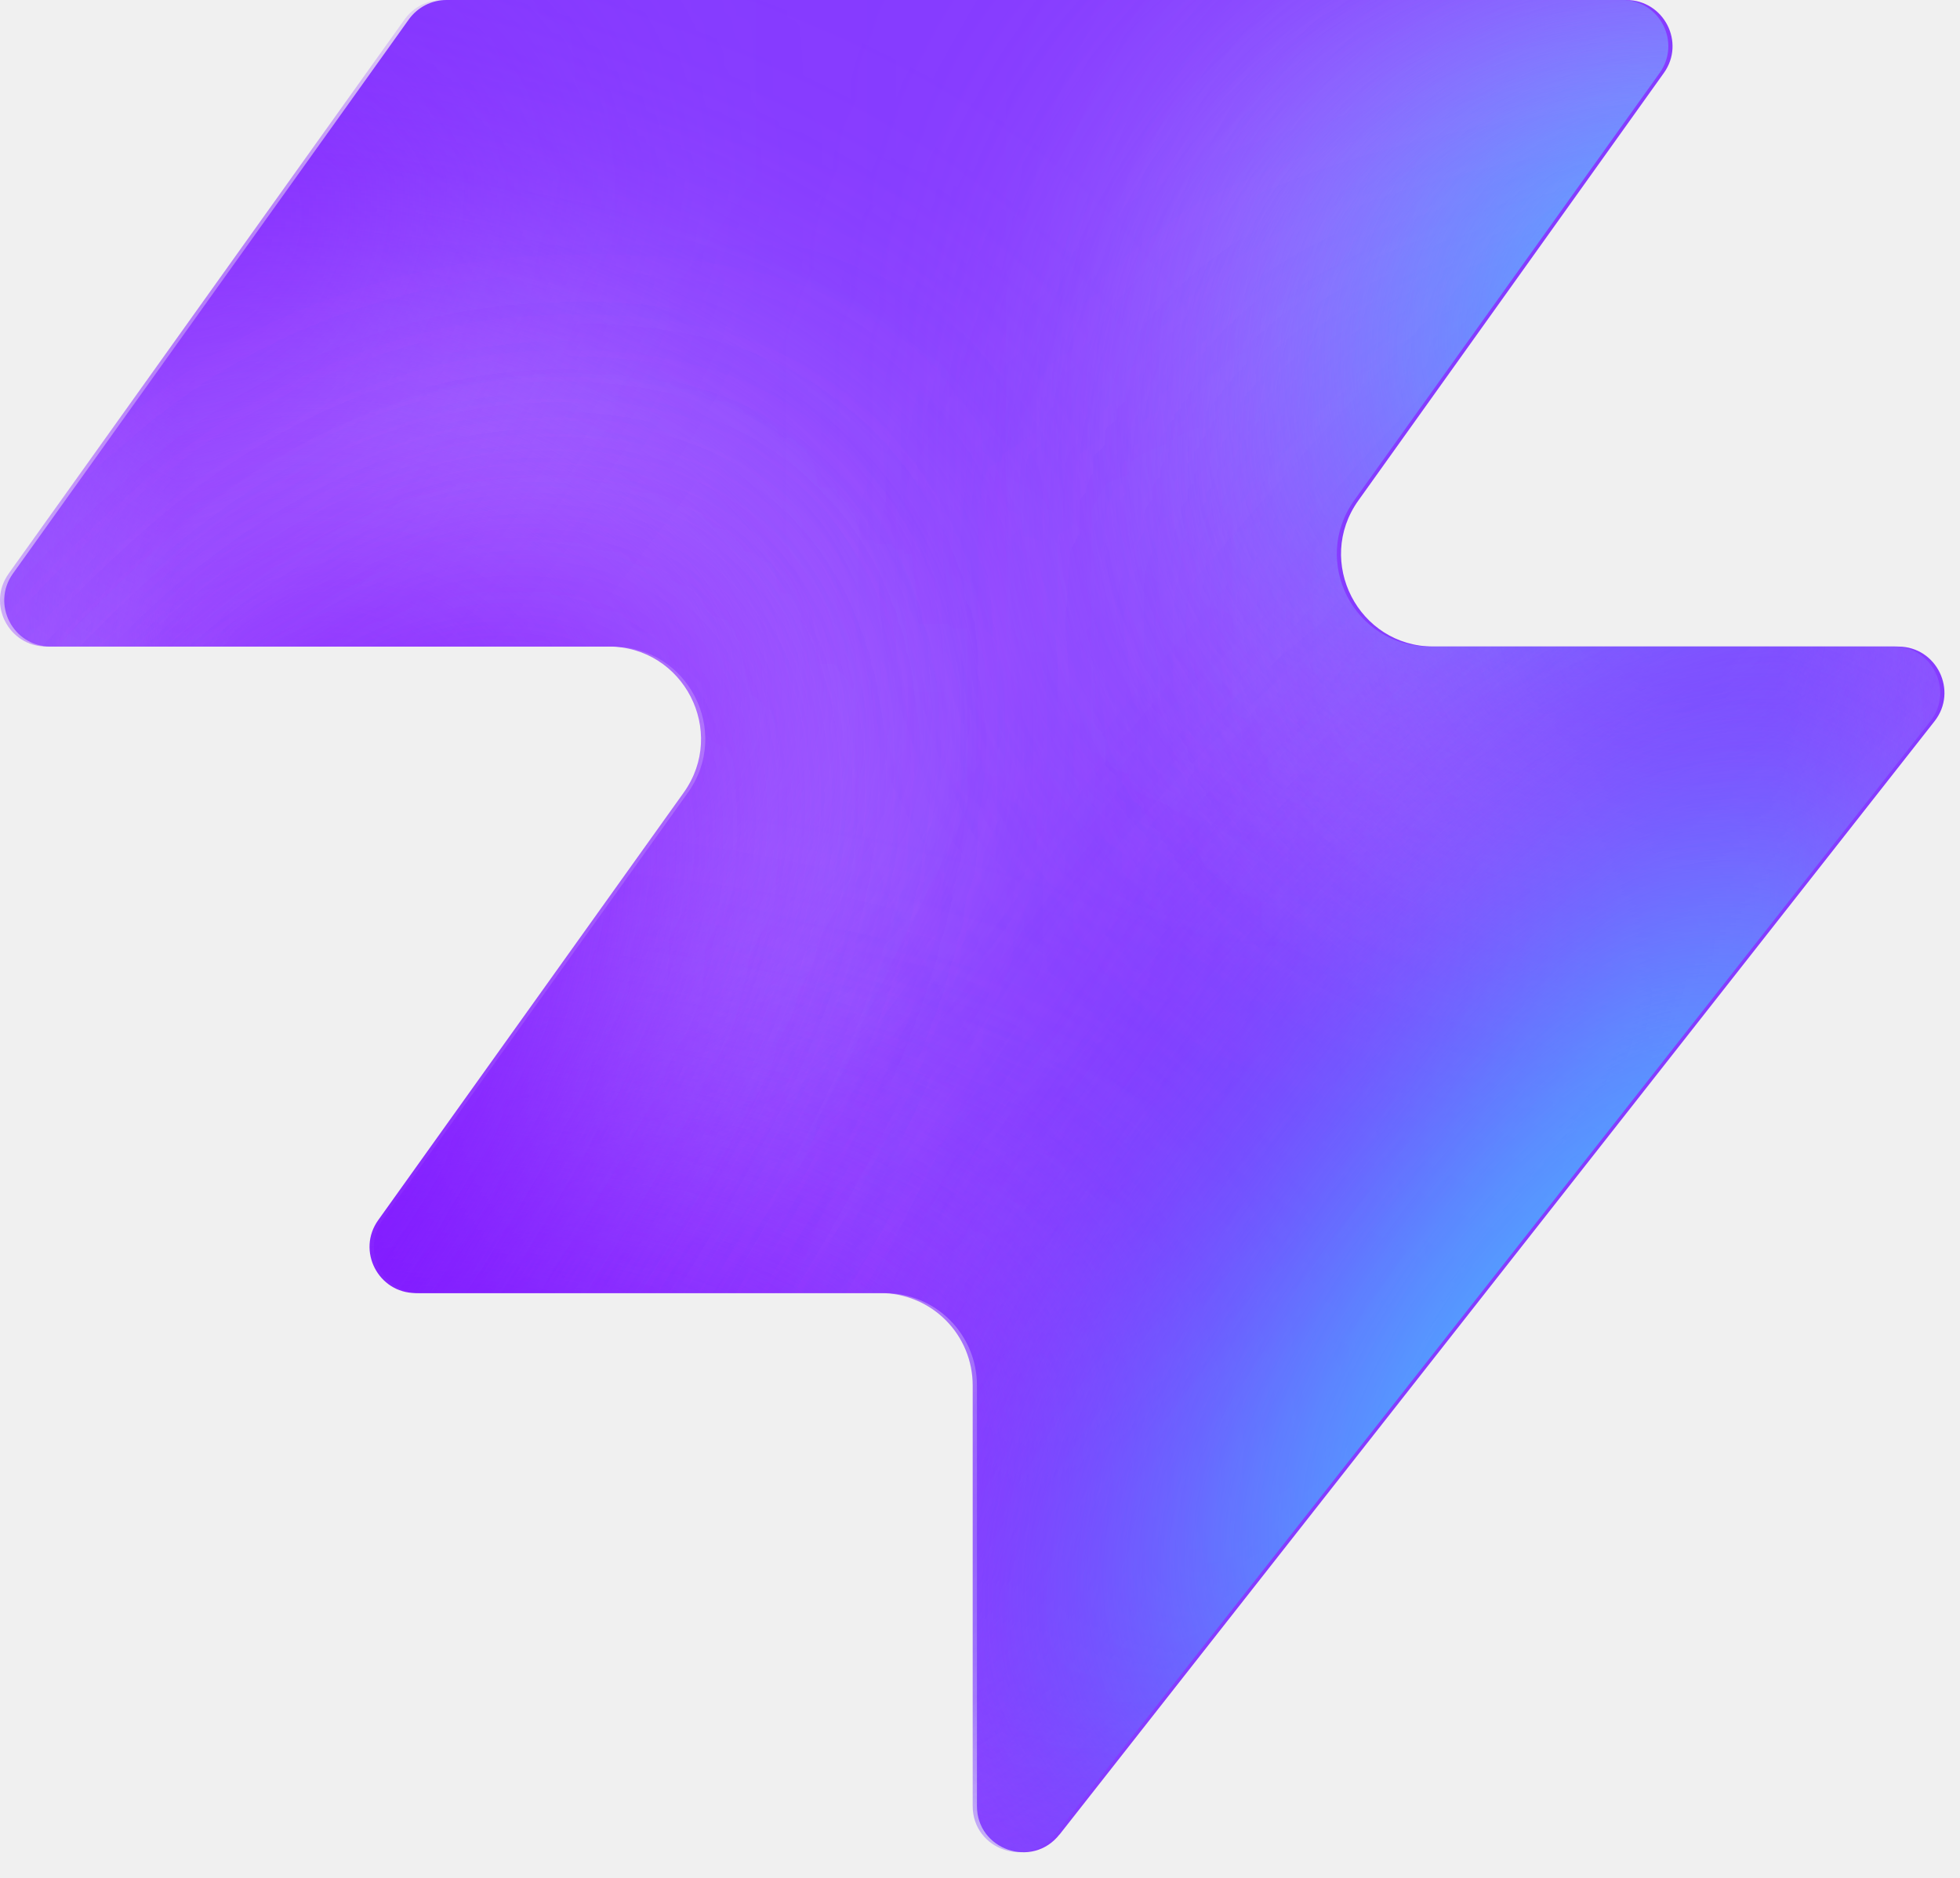
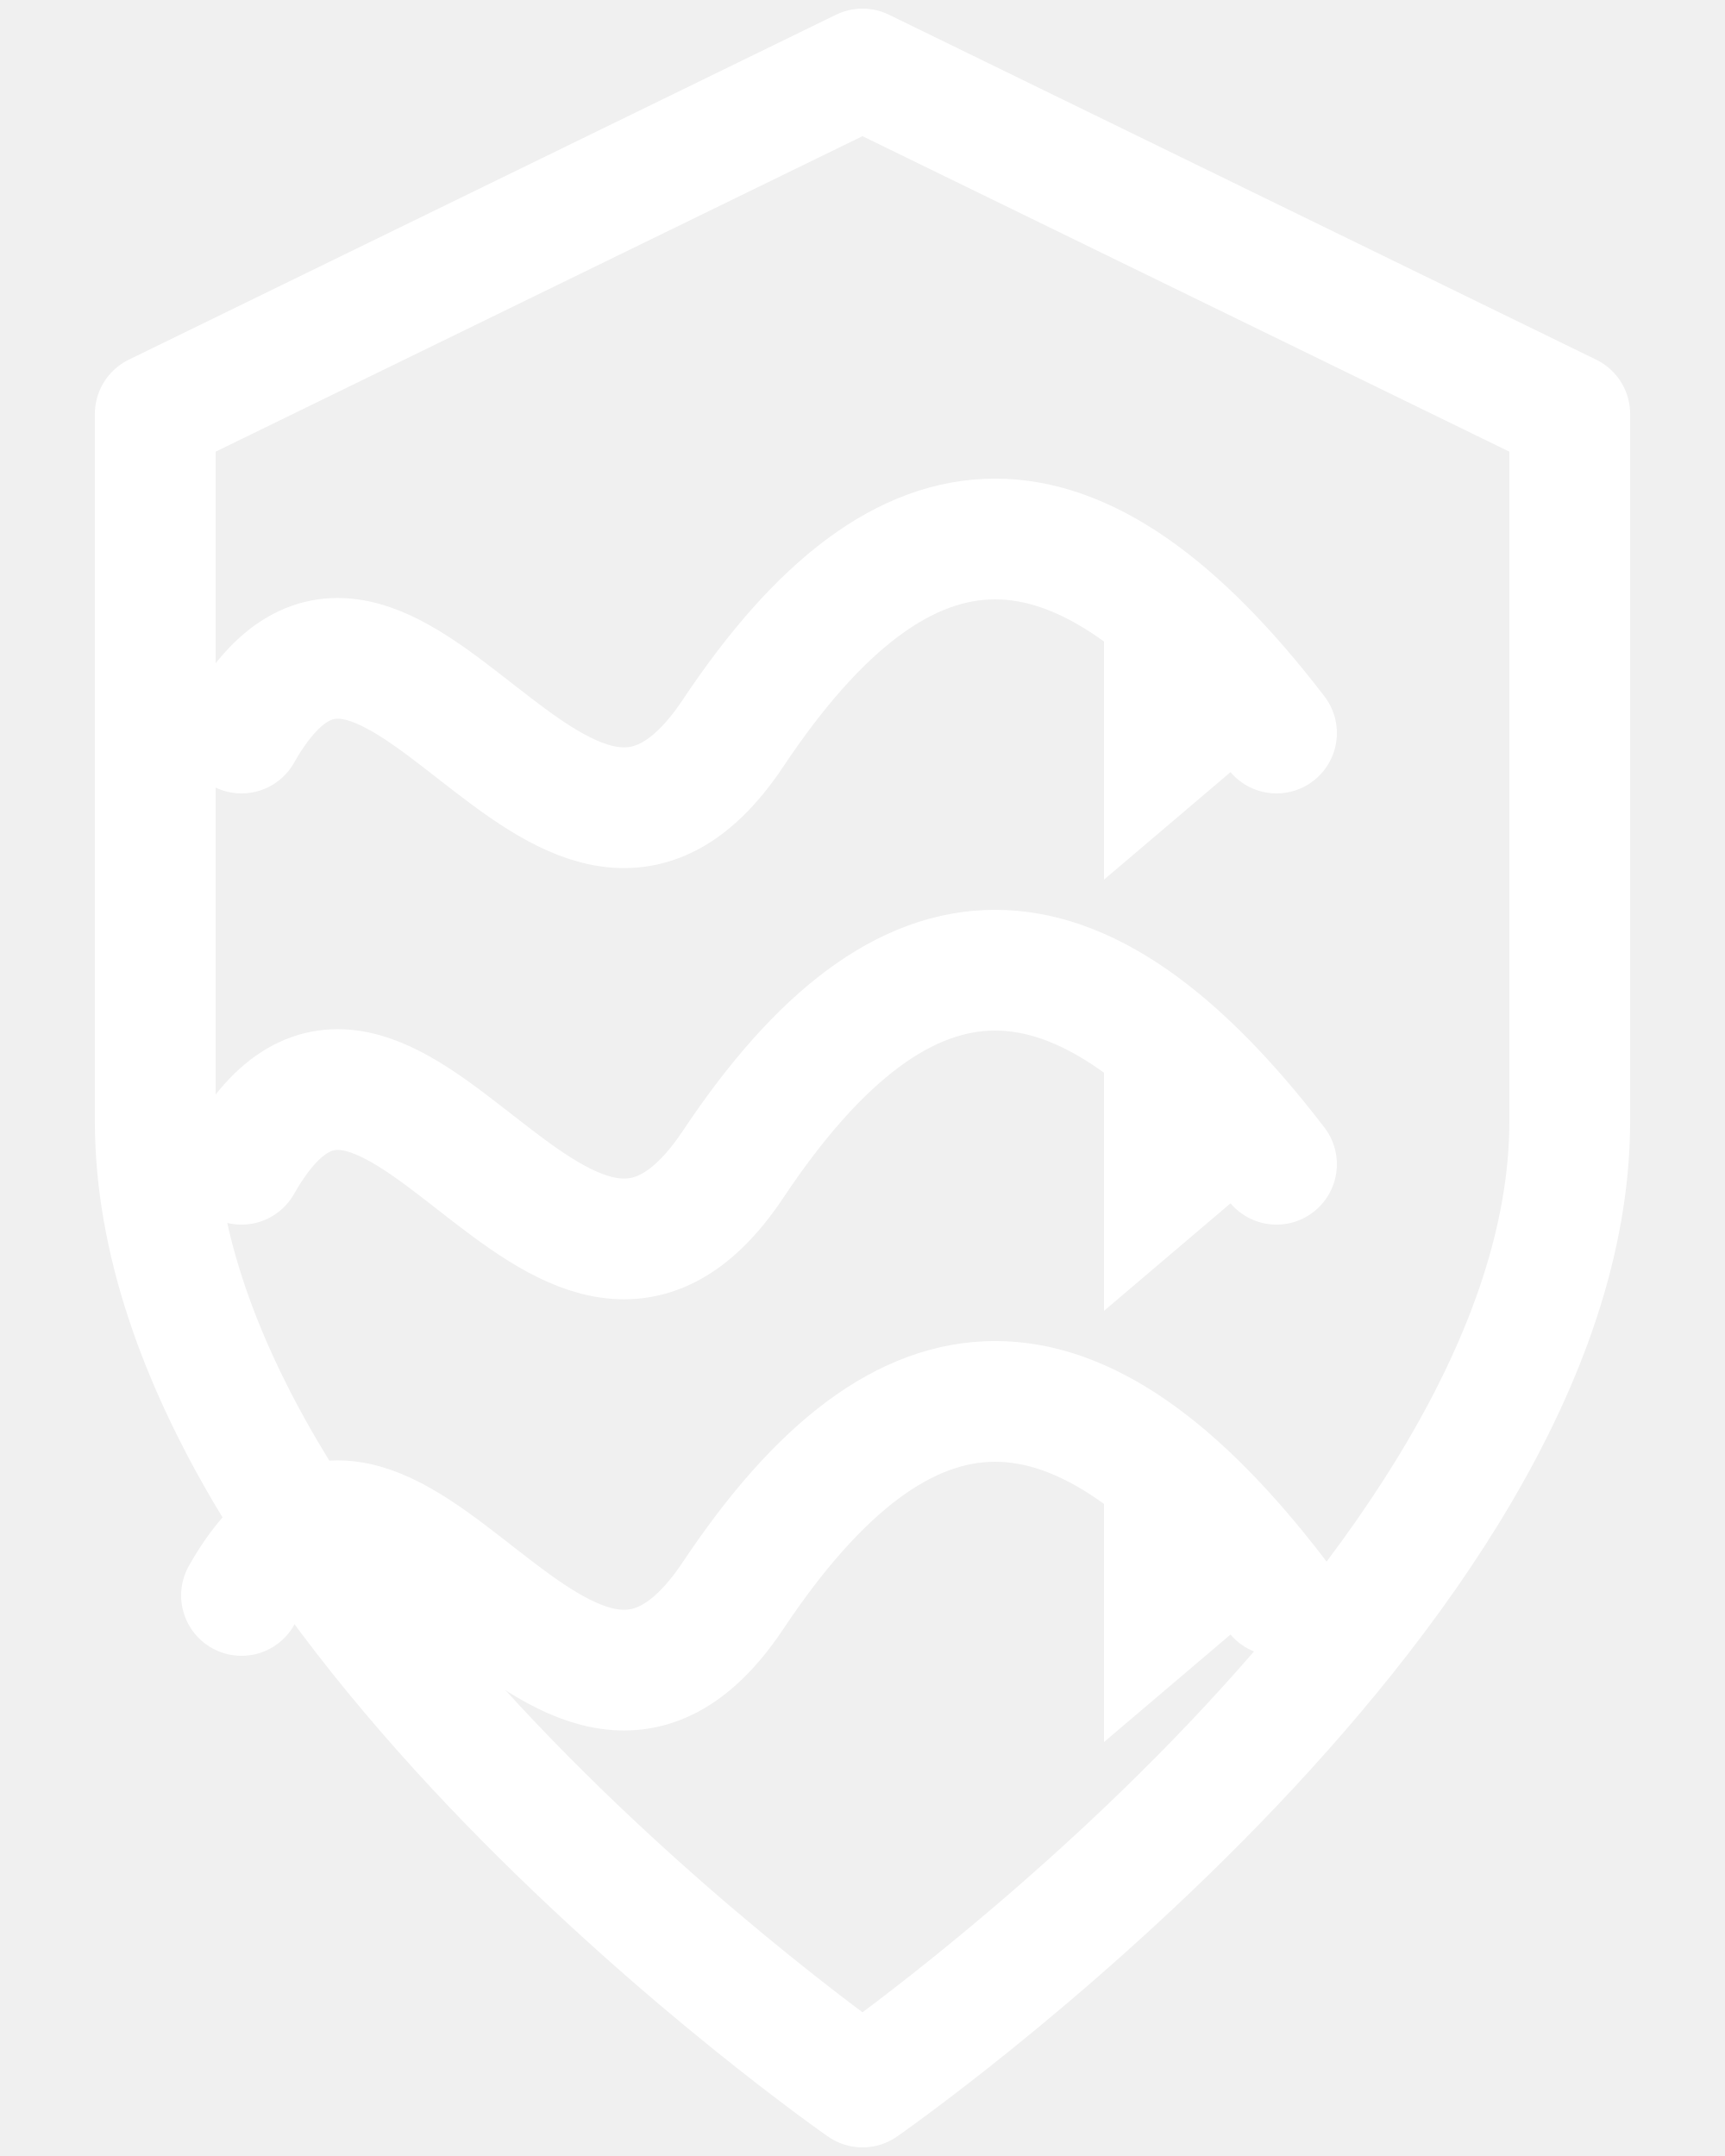
- <svg xmlns="http://www.w3.org/2000/svg" width="48" height="46" fill="none" viewBox="0 0 48 46">
-   <path fill="#863bff" d="M25.946 44.938c-.664.845-2.021.375-2.021-.698V33.937a2.26 2.26 0 0 0-2.262-2.262H10.287c-.92 0-1.456-1.04-.92-1.788l7.48-10.471c1.07-1.497 0-3.578-1.842-3.578H1.237c-.92 0-1.456-1.04-.92-1.788L10.013.474c.214-.297.556-.474.92-.474h28.894c.92 0 1.456 1.04.92 1.788l-7.48 10.471c-1.07 1.498 0 3.579 1.842 3.579h11.377c.943 0 1.473 1.088.89 1.83L25.947 44.94z" style="fill:#863bff;fill:color(display-p3 .525 .23 1);fill-opacity:1" />
-   <mask id="a" width="48" height="46" x="0" y="0" maskUnits="userSpaceOnUse" style="mask-type:alpha">
-     <path fill="#000" d="M25.842 44.938c-.664.844-2.021.375-2.021-.698V33.937a2.26 2.26 0 0 0-2.262-2.262H10.183c-.92 0-1.456-1.04-.92-1.788l7.48-10.471c1.07-1.498 0-3.579-1.842-3.579H1.133c-.92 0-1.456-1.04-.92-1.787L9.91.473c.214-.297.556-.474.92-.474h28.894c.92 0 1.456 1.04.92 1.788l-7.48 10.471c-1.07 1.498 0 3.578 1.842 3.578h11.377c.943 0 1.473 1.088.89 1.832L25.843 44.94z" style="fill:#000;fill-opacity:1" />
-   </mask>
-   <g mask="url(#a)">
-     <g filter="url(#b)">
-       <ellipse cx="5.508" cy="14.704" fill="#ede6ff" rx="5.508" ry="14.704" style="fill:#ede6ff;fill:color(display-p3 .927 .903 1);fill-opacity:1" transform="matrix(.00324 1 1 -.00324 -4.47 31.516)" />
-     </g>
-     <g filter="url(#c)">
-       <ellipse cx="10.399" cy="29.851" fill="#ede6ff" rx="10.399" ry="29.851" style="fill:#ede6ff;fill:color(display-p3 .927 .903 1);fill-opacity:1" transform="matrix(.00324 1 1 -.00324 -39.328 7.883)" />
-     </g>
-     <g filter="url(#d)">
-       <ellipse cx="5.508" cy="30.487" fill="#7e14ff" rx="5.508" ry="30.487" style="fill:#7e14ff;fill:color(display-p3 .492 .077 1);fill-opacity:1" transform="rotate(89.814 -25.913 -14.639)scale(1 -1)" />
-     </g>
-     <g filter="url(#e)">
-       <ellipse cx="5.508" cy="30.599" fill="#7e14ff" rx="5.508" ry="30.599" style="fill:#7e14ff;fill:color(display-p3 .492 .077 1);fill-opacity:1" transform="rotate(89.814 -32.644 -3.334)scale(1 -1)" />
-     </g>
-     <g filter="url(#f)">
-       <ellipse cx="5.508" cy="30.599" fill="#7e14ff" rx="5.508" ry="30.599" style="fill:#7e14ff;fill:color(display-p3 .492 .077 1);fill-opacity:1" transform="matrix(.00324 1 1 -.00324 -34.34 30.47)" />
-     </g>
-     <g filter="url(#g)">
-       <ellipse cx="14.072" cy="22.078" fill="#ede6ff" rx="14.072" ry="22.078" style="fill:#ede6ff;fill:color(display-p3 .927 .903 1);fill-opacity:1" transform="rotate(93.35 24.506 48.493)scale(-1 1)" />
-     </g>
-     <g filter="url(#h)">
-       <ellipse cx="3.47" cy="21.501" fill="#7e14ff" rx="3.47" ry="21.501" style="fill:#7e14ff;fill:color(display-p3 .492 .077 1);fill-opacity:1" transform="rotate(89.009 28.708 47.59)scale(-1 1)" />
-     </g>
-     <g filter="url(#i)">
-       <ellipse cx="3.47" cy="21.501" fill="#7e14ff" rx="3.47" ry="21.501" style="fill:#7e14ff;fill:color(display-p3 .492 .077 1);fill-opacity:1" transform="rotate(89.009 28.708 47.59)scale(-1 1)" />
-     </g>
-     <g filter="url(#j)">
-       <ellipse cx=".387" cy="8.972" fill="#7e14ff" rx="4.407" ry="29.108" style="fill:#7e14ff;fill:color(display-p3 .492 .077 1);fill-opacity:1" transform="rotate(39.51 .387 8.972)" />
-     </g>
-     <g filter="url(#k)">
-       <ellipse cx="47.523" cy="-6.092" fill="#7e14ff" rx="4.407" ry="29.108" style="fill:#7e14ff;fill:color(display-p3 .492 .077 1);fill-opacity:1" transform="rotate(37.892 47.523 -6.092)" />
-     </g>
-     <g filter="url(#l)">
-       <ellipse cx="41.412" cy="6.333" fill="#47bfff" rx="5.971" ry="9.665" style="fill:#47bfff;fill:color(display-p3 .28 .748 1);fill-opacity:1" transform="rotate(37.892 41.412 6.333)" />
-     </g>
-     <g filter="url(#m)">
-       <ellipse cx="-1.879" cy="38.332" fill="#7e14ff" rx="4.407" ry="29.108" style="fill:#7e14ff;fill:color(display-p3 .492 .077 1);fill-opacity:1" transform="rotate(37.892 -1.88 38.332)" />
-     </g>
-     <g filter="url(#n)">
-       <ellipse cx="-1.879" cy="38.332" fill="#7e14ff" rx="4.407" ry="29.108" style="fill:#7e14ff;fill:color(display-p3 .492 .077 1);fill-opacity:1" transform="rotate(37.892 -1.88 38.332)" />
-     </g>
-     <g filter="url(#o)">
-       <ellipse cx="35.651" cy="29.907" fill="#7e14ff" rx="4.407" ry="29.108" style="fill:#7e14ff;fill:color(display-p3 .492 .077 1);fill-opacity:1" transform="rotate(37.892 35.651 29.907)" />
-     </g>
-     <g filter="url(#p)">
-       <ellipse cx="38.418" cy="32.4" fill="#47bfff" rx="5.971" ry="15.297" style="fill:#47bfff;fill:color(display-p3 .28 .748 1);fill-opacity:1" transform="rotate(37.892 38.418 32.4)" />
-     </g>
-   </g>
-   <defs>
-     <filter id="b" width="60.045" height="41.654" x="-19.77" y="16.149" color-interpolation-filters="sRGB" filterUnits="userSpaceOnUse">
-       <feFlood flood-opacity="0" result="BackgroundImageFix" />
-       <feBlend in="SourceGraphic" in2="BackgroundImageFix" result="shape" />
-       <feGaussianBlur result="effect1_foregroundBlur_2002_17158" stdDeviation="7.659" />
-     </filter>
-     <filter id="c" width="90.34" height="51.437" x="-54.613" y="-7.533" color-interpolation-filters="sRGB" filterUnits="userSpaceOnUse">
-       <feFlood flood-opacity="0" result="BackgroundImageFix" />
-       <feBlend in="SourceGraphic" in2="BackgroundImageFix" result="shape" />
-       <feGaussianBlur result="effect1_foregroundBlur_2002_17158" stdDeviation="7.659" />
-     </filter>
-     <filter id="d" width="79.355" height="29.4" x="-49.64" y="2.03" color-interpolation-filters="sRGB" filterUnits="userSpaceOnUse">
-       <feFlood flood-opacity="0" result="BackgroundImageFix" />
-       <feBlend in="SourceGraphic" in2="BackgroundImageFix" result="shape" />
-       <feGaussianBlur result="effect1_foregroundBlur_2002_17158" stdDeviation="4.596" />
-     </filter>
-     <filter id="e" width="79.579" height="29.4" x="-45.045" y="20.029" color-interpolation-filters="sRGB" filterUnits="userSpaceOnUse">
-       <feFlood flood-opacity="0" result="BackgroundImageFix" />
-       <feBlend in="SourceGraphic" in2="BackgroundImageFix" result="shape" />
-       <feGaussianBlur result="effect1_foregroundBlur_2002_17158" stdDeviation="4.596" />
-     </filter>
-     <filter id="f" width="79.579" height="29.4" x="-43.513" y="21.178" color-interpolation-filters="sRGB" filterUnits="userSpaceOnUse">
-       <feFlood flood-opacity="0" result="BackgroundImageFix" />
-       <feBlend in="SourceGraphic" in2="BackgroundImageFix" result="shape" />
-       <feGaussianBlur result="effect1_foregroundBlur_2002_17158" stdDeviation="4.596" />
-     </filter>
-     <filter id="g" width="74.749" height="58.852" x="15.756" y="-17.901" color-interpolation-filters="sRGB" filterUnits="userSpaceOnUse">
-       <feFlood flood-opacity="0" result="BackgroundImageFix" />
-       <feBlend in="SourceGraphic" in2="BackgroundImageFix" result="shape" />
-       <feGaussianBlur result="effect1_foregroundBlur_2002_17158" stdDeviation="7.659" />
-     </filter>
-     <filter id="h" width="61.377" height="25.362" x="23.548" y="2.284" color-interpolation-filters="sRGB" filterUnits="userSpaceOnUse">
-       <feFlood flood-opacity="0" result="BackgroundImageFix" />
-       <feBlend in="SourceGraphic" in2="BackgroundImageFix" result="shape" />
-       <feGaussianBlur result="effect1_foregroundBlur_2002_17158" stdDeviation="4.596" />
-     </filter>
-     <filter id="i" width="61.377" height="25.362" x="23.548" y="2.284" color-interpolation-filters="sRGB" filterUnits="userSpaceOnUse">
-       <feFlood flood-opacity="0" result="BackgroundImageFix" />
-       <feBlend in="SourceGraphic" in2="BackgroundImageFix" result="shape" />
-       <feGaussianBlur result="effect1_foregroundBlur_2002_17158" stdDeviation="4.596" />
-     </filter>
-     <filter id="j" width="56.045" height="63.649" x="-27.636" y="-22.853" color-interpolation-filters="sRGB" filterUnits="userSpaceOnUse">
-       <feFlood flood-opacity="0" result="BackgroundImageFix" />
-       <feBlend in="SourceGraphic" in2="BackgroundImageFix" result="shape" />
-       <feGaussianBlur result="effect1_foregroundBlur_2002_17158" stdDeviation="4.596" />
-     </filter>
-     <filter id="k" width="54.814" height="64.646" x="20.116" y="-38.415" color-interpolation-filters="sRGB" filterUnits="userSpaceOnUse">
-       <feFlood flood-opacity="0" result="BackgroundImageFix" />
-       <feBlend in="SourceGraphic" in2="BackgroundImageFix" result="shape" />
-       <feGaussianBlur result="effect1_foregroundBlur_2002_17158" stdDeviation="4.596" />
-     </filter>
-     <filter id="l" width="33.541" height="35.313" x="24.641" y="-11.323" color-interpolation-filters="sRGB" filterUnits="userSpaceOnUse">
-       <feFlood flood-opacity="0" result="BackgroundImageFix" />
-       <feBlend in="SourceGraphic" in2="BackgroundImageFix" result="shape" />
-       <feGaussianBlur result="effect1_foregroundBlur_2002_17158" stdDeviation="4.596" />
-     </filter>
-     <filter id="m" width="54.814" height="64.646" x="-29.286" y="6.009" color-interpolation-filters="sRGB" filterUnits="userSpaceOnUse">
-       <feFlood flood-opacity="0" result="BackgroundImageFix" />
-       <feBlend in="SourceGraphic" in2="BackgroundImageFix" result="shape" />
-       <feGaussianBlur result="effect1_foregroundBlur_2002_17158" stdDeviation="4.596" />
-     </filter>
-     <filter id="n" width="54.814" height="64.646" x="-29.286" y="6.009" color-interpolation-filters="sRGB" filterUnits="userSpaceOnUse">
-       <feFlood flood-opacity="0" result="BackgroundImageFix" />
-       <feBlend in="SourceGraphic" in2="BackgroundImageFix" result="shape" />
-       <feGaussianBlur result="effect1_foregroundBlur_2002_17158" stdDeviation="4.596" />
-     </filter>
-     <filter id="o" width="54.814" height="64.646" x="8.244" y="-2.416" color-interpolation-filters="sRGB" filterUnits="userSpaceOnUse">
-       <feFlood flood-opacity="0" result="BackgroundImageFix" />
-       <feBlend in="SourceGraphic" in2="BackgroundImageFix" result="shape" />
-       <feGaussianBlur result="effect1_foregroundBlur_2002_17158" stdDeviation="4.596" />
-     </filter>
-     <filter id="p" width="39.409" height="43.623" x="18.713" y="10.588" color-interpolation-filters="sRGB" filterUnits="userSpaceOnUse">
-       <feFlood flood-opacity="0" result="BackgroundImageFix" />
-       <feBlend in="SourceGraphic" in2="BackgroundImageFix" result="shape" />
-       <feGaussianBlur result="effect1_foregroundBlur_2002_17158" stdDeviation="4.596" />
-     </filter>
-   </defs>
+ <svg xmlns="http://www.w3.org/2000/svg" viewBox="0 0 200 250" width="100%" height="100%" role="img" aria-label="FluxGuard Logo">
+   <path d="M 100 8         L 18 48         L 18 130         C 18 185 100 242 100 242         C 100 242 182 185 182 130         L 182 48 Z" fill="none" stroke="white" stroke-width="14" stroke-linecap="round" stroke-linejoin="round" />
+   <path d="M 28 85         C 45 55, 65 115, 85 85         S 125 55, 148 85" fill="none" stroke="white" stroke-width="14" stroke-linecap="round" stroke-linejoin="round" />
+   <path d="M 148 85 L 128 68 L 128 102 Z" fill="white" />
+   <path d="M 28 135         C 45 105, 65 165, 85 135         S 125 105, 148 135" fill="none" stroke="white" stroke-width="14" stroke-linecap="round" stroke-linejoin="round" />
+   <path d="M 148 135 L 128 118 L 128 152 Z" fill="white" />
+   <path d="M 28 185         C 45 155, 65 215, 85 185         S 125 155, 148 185" fill="none" stroke="white" stroke-width="14" stroke-linecap="round" stroke-linejoin="round" />
+   <path d="M 148 185 L 128 168 L 128 202 Z" fill="white" />
</svg>
